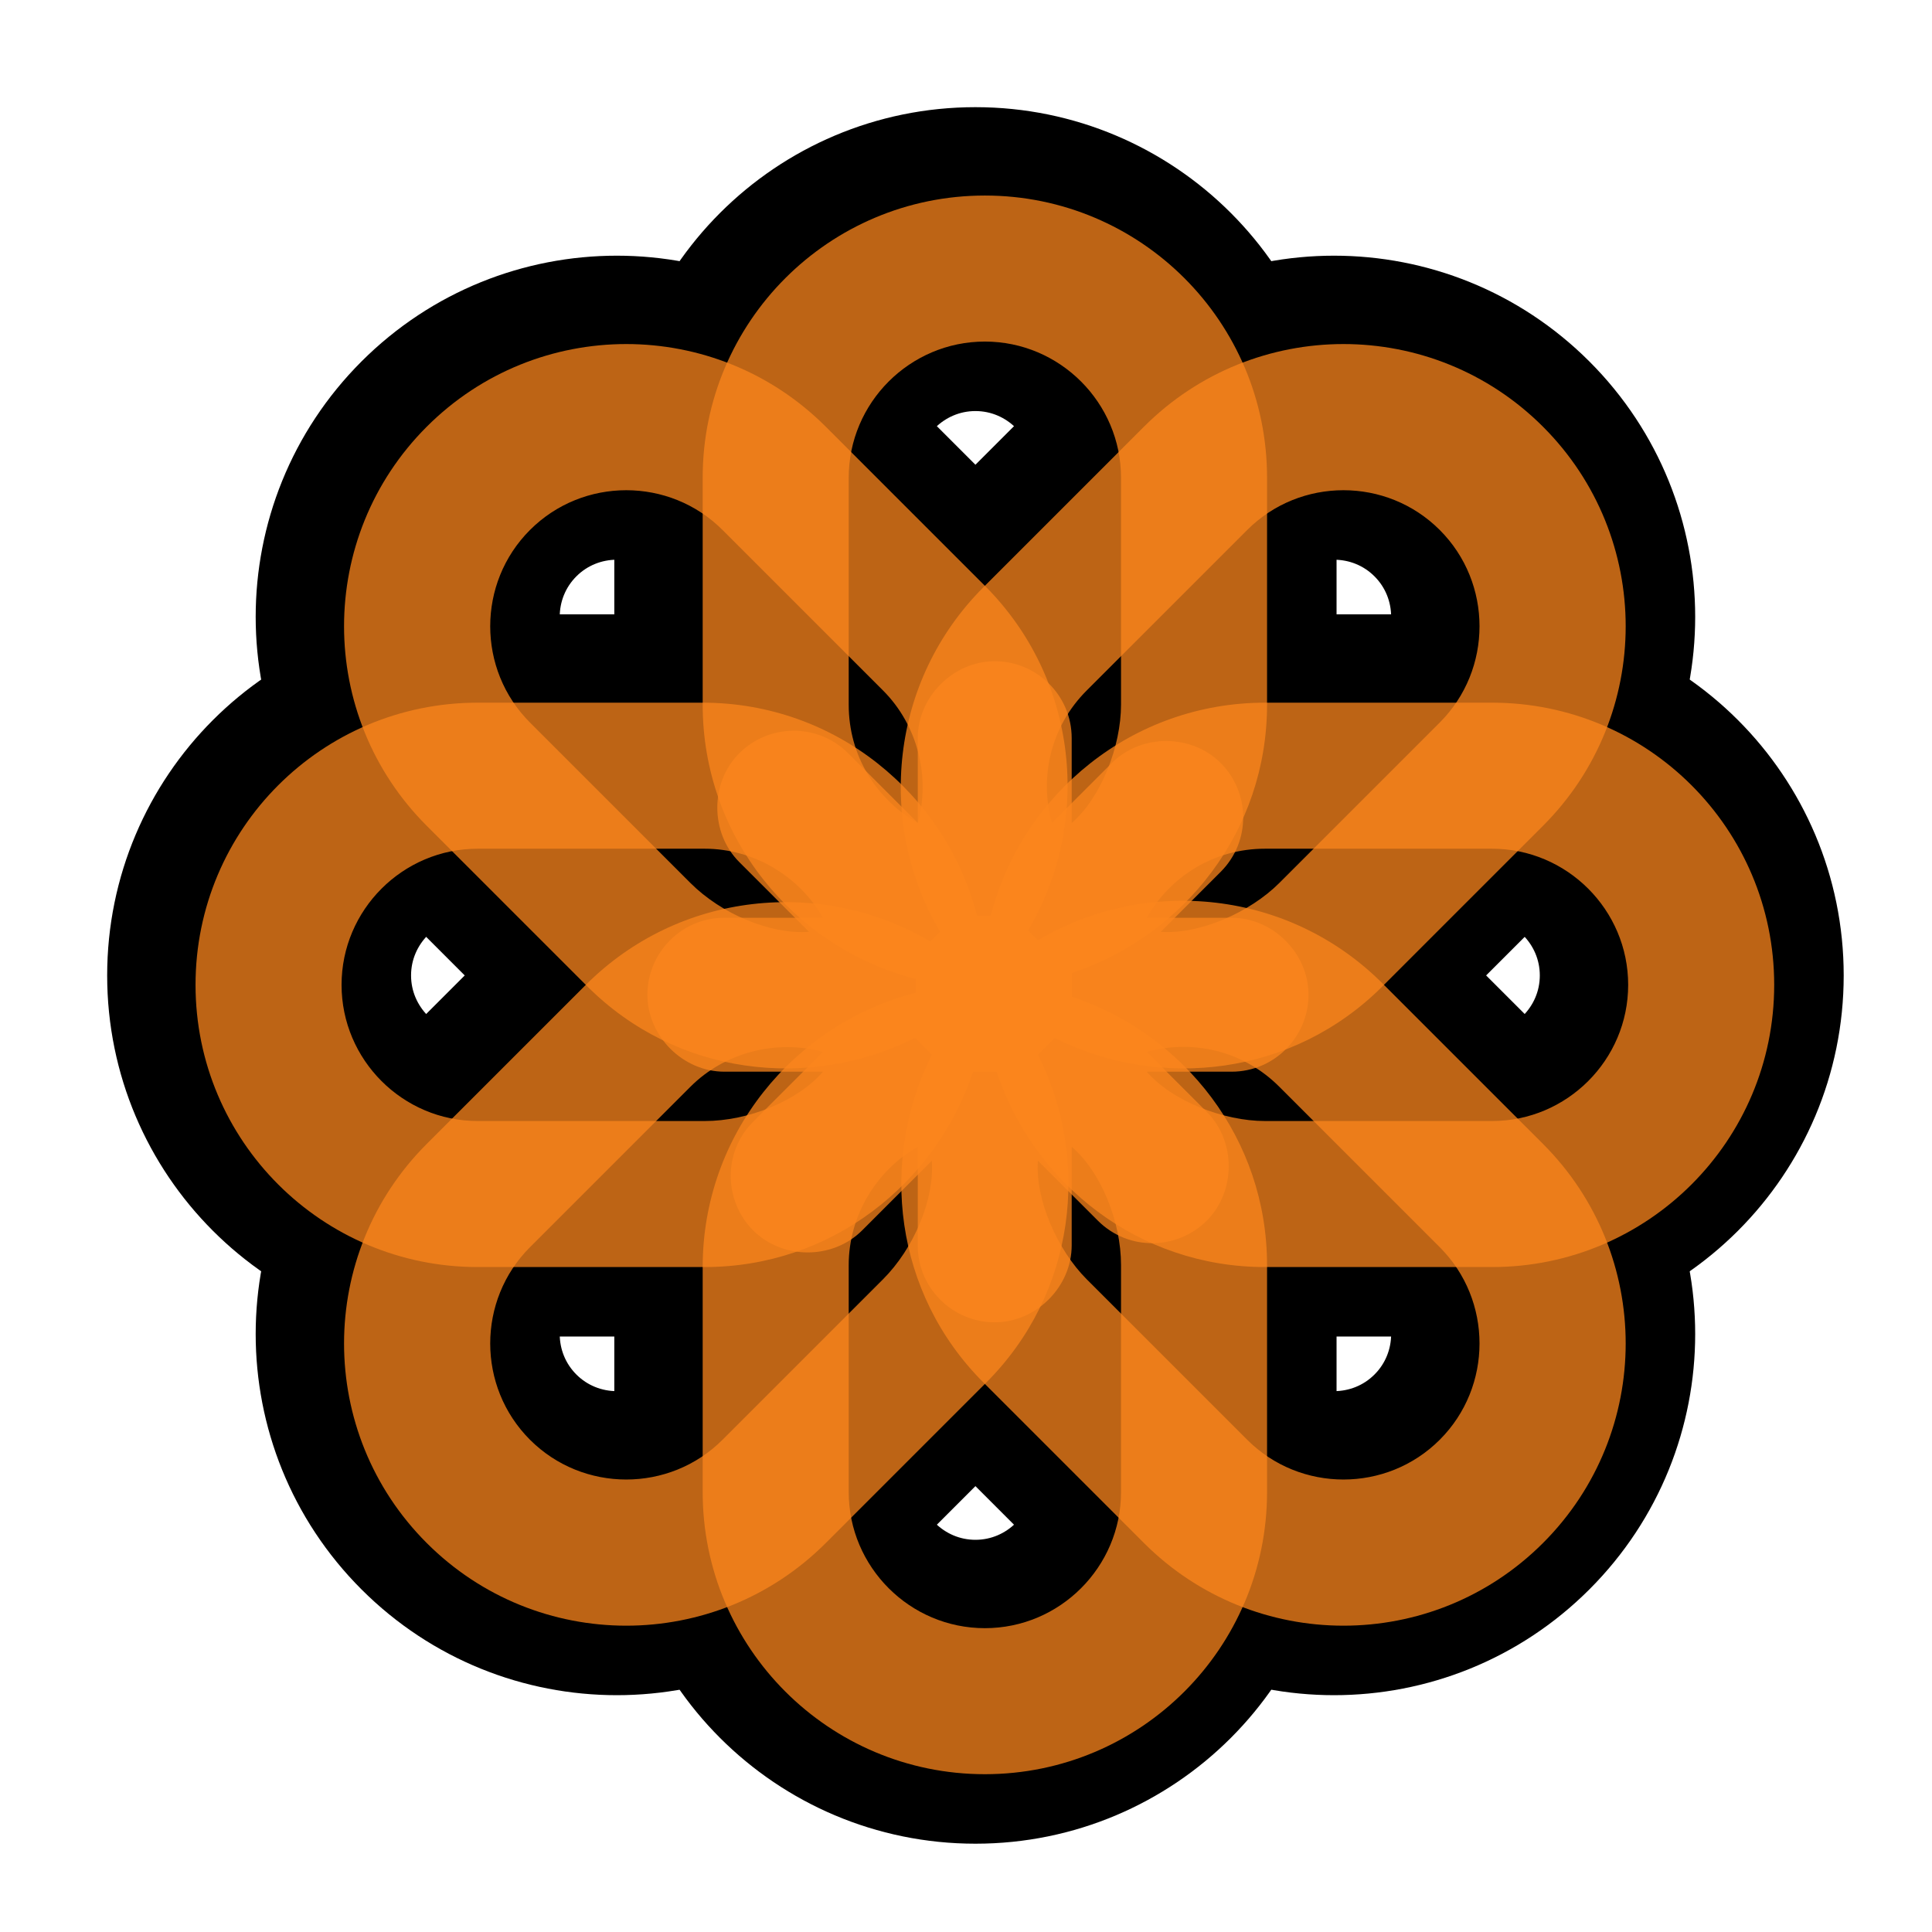
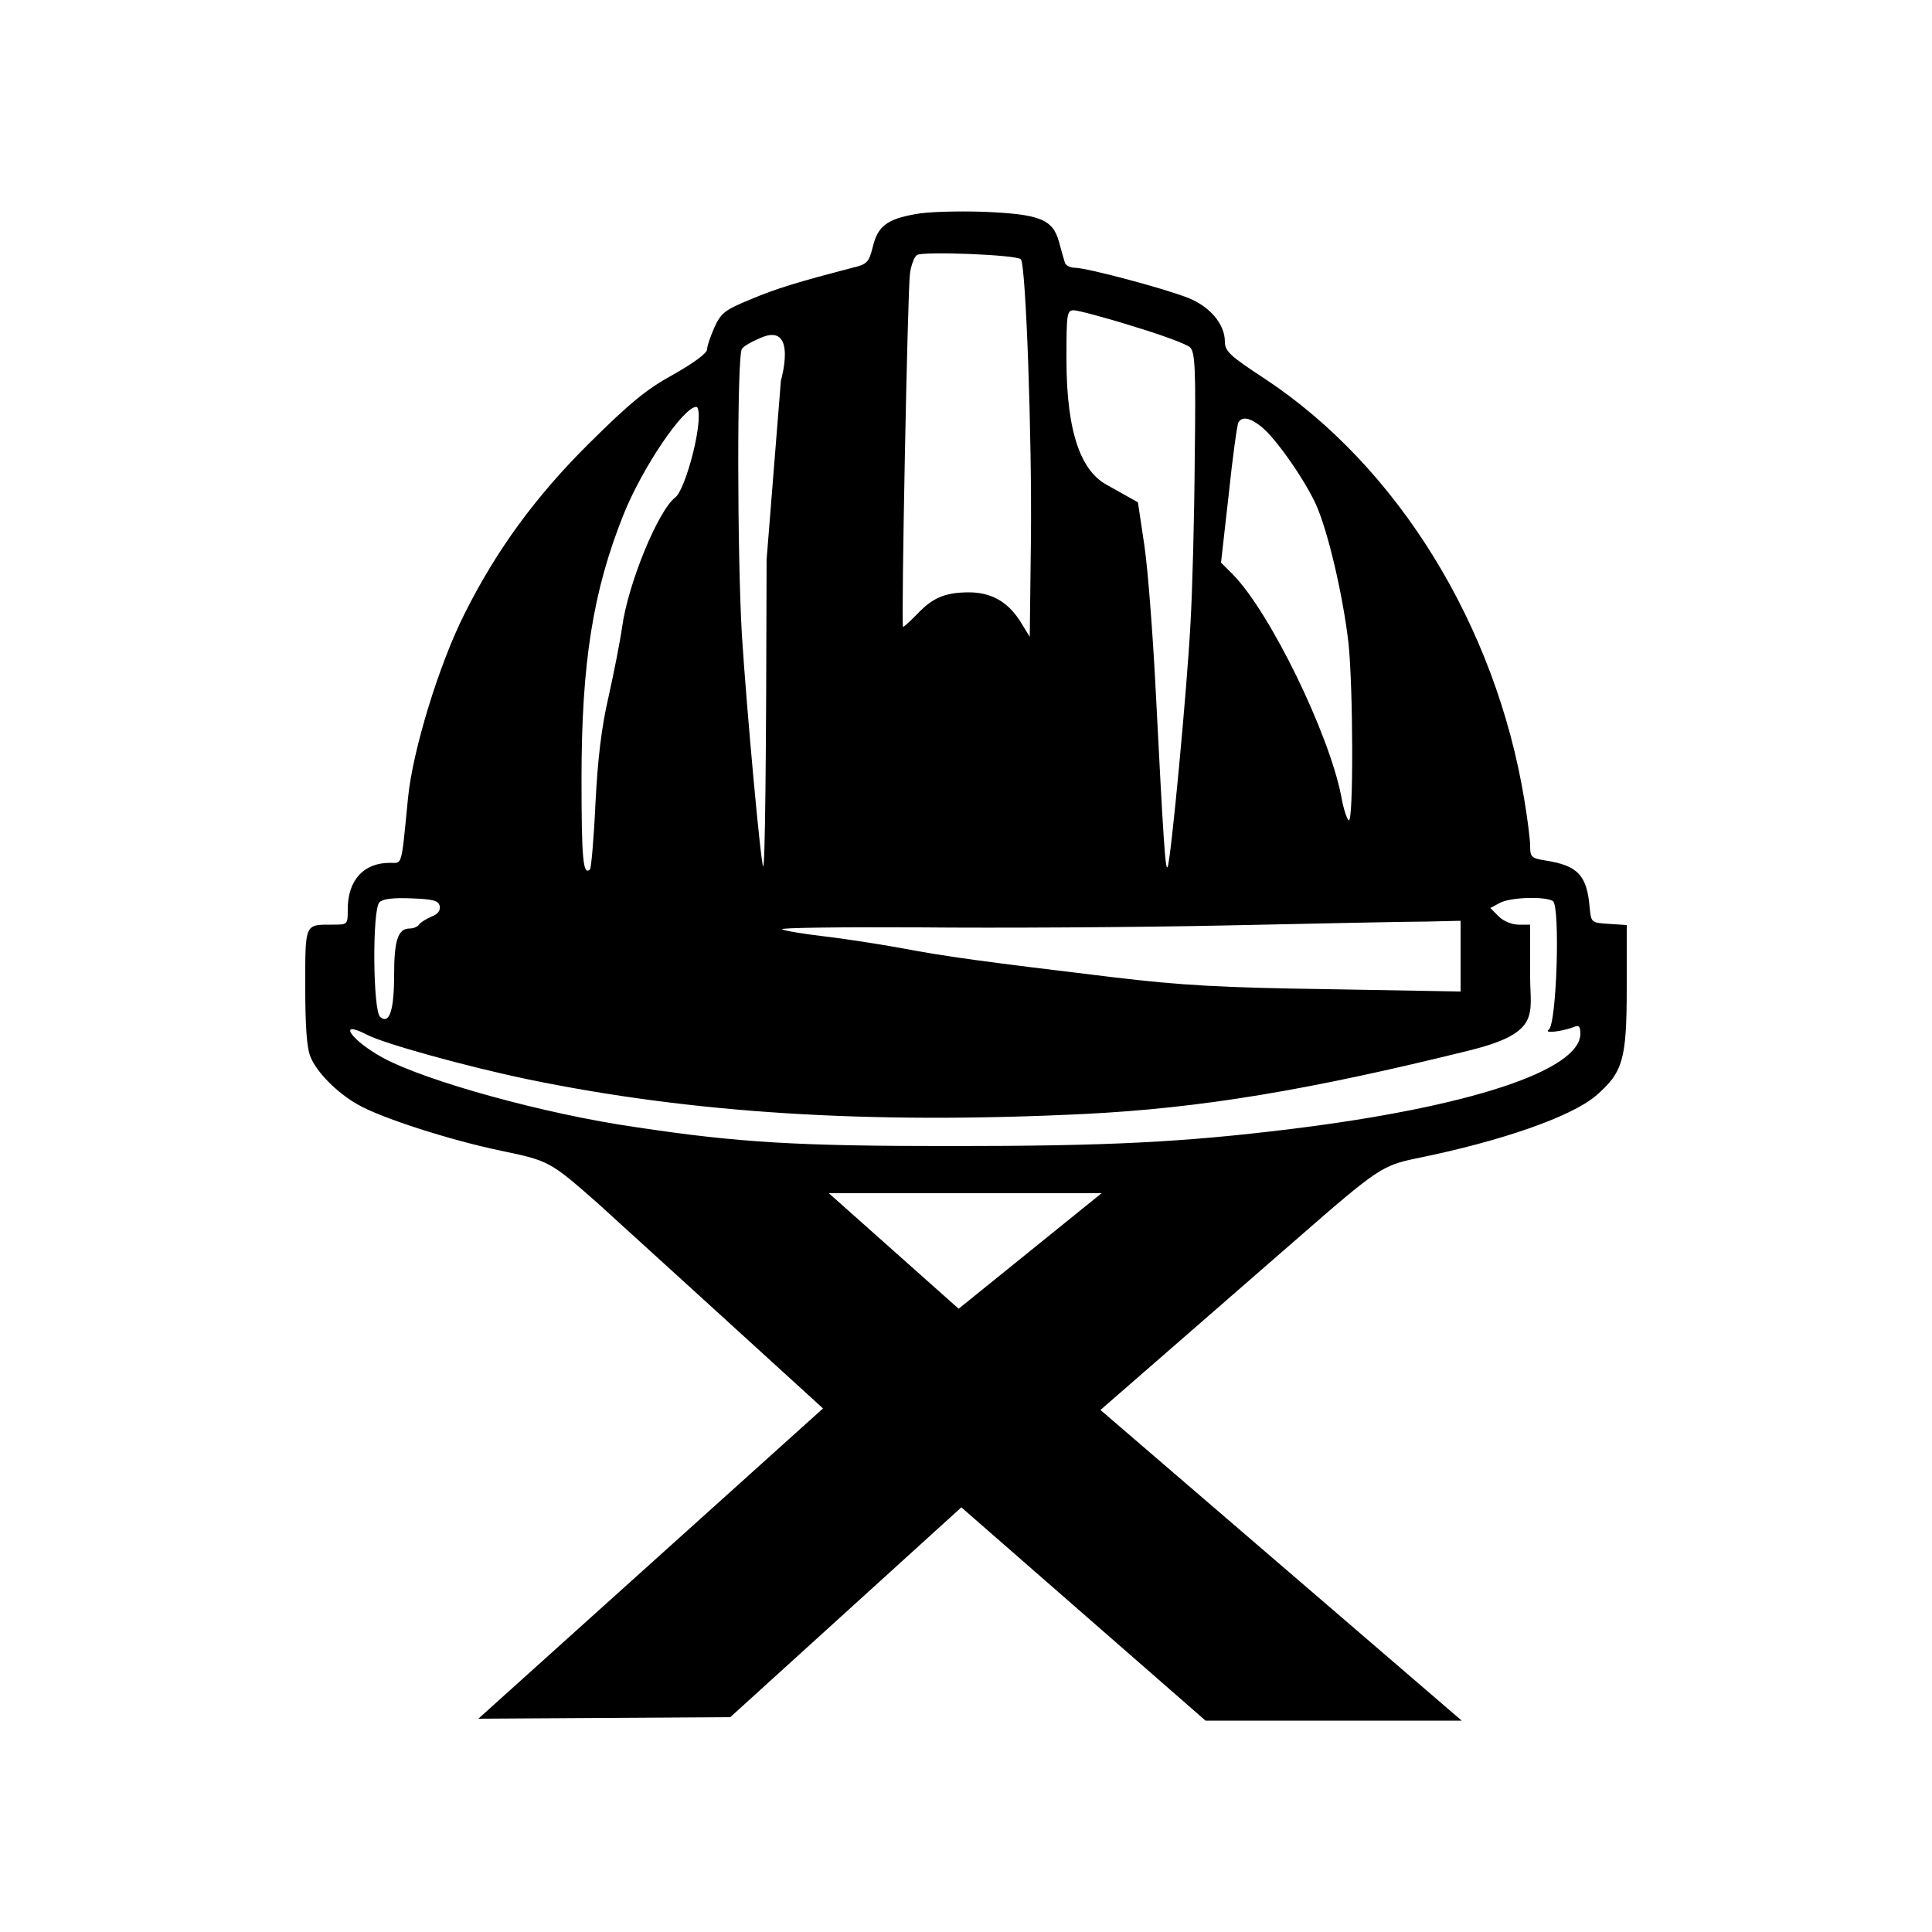
- <svg xmlns="http://www.w3.org/2000/svg" version="1.1" width="2048" height="2048" viewBox="0 0 2048 2048" xml:space="preserve">
-   <defs>
- </defs>
-   <g transform="matrix(1 0 0 1 1034 1034)" id="ZxN-uzf4HlSoW5EITg0oC">
-     <g style="">
-       <g transform="matrix(1 0 0 1 0 0)" id="diZcVIRFY_sYLWJlGfer7">
-         <g style="">
-           <g transform="matrix(-20.9181 0 0 20.9181 0 0)" id="o-Mob52br3cNW7FOiwmX-">
-             <path style="stroke: rgb(0,0,0); stroke-width: 8; stroke-dasharray: none; stroke-linecap: butt; stroke-dashoffset: 0; stroke-linejoin: miter; stroke-miterlimit: 4; fill: rgb(0,0,0); fill-rule: nonzero; opacity: 1;" transform=" translate(-40, -40)" d="M 65.7 25.7 L 54.2 25.7 C 47.5 25.7 41.9 30.3 40.3 36.5 L 39.6 36.5 C 38 30.3 32.4 25.7 25.7 25.7 L 14.3 25.7 C 6.4 25.7 0 32.1 0 40 C 0 47.9 6.4 54.3 14.3 54.3 L 25.8 54.3 C 32.2 54.3 37.5 50.1 39.4 44.4 L 40.6 44.4 C 42.5 50.1 47.8 54.3 54.2 54.3 L 65.7 54.3 C 73.6 54.3 80 47.9 80 40 C 80 32.1 73.6 25.7 65.7 25.7 z M 25.8 46.9 L 14.3 46.9 C 10.5 46.9 7.4 43.8 7.4 40 C 7.4 36.2 10.5 33.1 14.3 33.1 L 25.8 33.1 C 28.3 33.1 30.6 34.5 31.8 36.6 L 26.8 36.6 C 24.6 36.6 22.9 38.4 22.9 40.5 C 22.9 42.6 24.7 44.4 26.8 44.4 L 31.8 44.4 C 30.5 45.9 28 46.9 25.8 46.9 z M 65.7 46.9 L 54.2 46.9 C 52.1 46.9 49.5 45.9 48.2 44.4 L 52.5 44.4 C 54.7 44.4 56.4 42.6 56.4 40.5 C 56.4 38.4 54.6 36.6 52.5 36.6 L 48.2 36.6 C 49.4 34.5 51.6 33.1 54.2 33.1 L 65.7 33.1 C 69.5 33.1 72.6 36.2 72.6 40 C 72.6 43.8 69.5 46.9 65.7 46.9 z" stroke-linecap="round" />
-           </g>
-           <g transform="matrix(-14.79133 -14.79133 -14.79133 14.79133 0 0)" id="FNvGZ_F1iHP3v7Dt2Cxoa">
-             <path style="stroke: rgb(0,0,0); stroke-width: 8; stroke-dasharray: none; stroke-linecap: butt; stroke-dashoffset: 0; stroke-linejoin: miter; stroke-miterlimit: 4; fill: rgb(0,0,0); fill-rule: nonzero; opacity: 1;" transform=" translate(-40, -40)" d="M 65.7 25.7 L 54.2 25.7 C 47.5 25.7 41.9 30.3 40.3 36.5 L 39.6 36.5 C 38 30.3 32.4 25.7 25.7 25.7 L 14.3 25.7 C 6.4 25.7 0 32.1 0 40 C 0 47.9 6.4 54.3 14.3 54.3 L 25.8 54.3 C 32.2 54.3 37.5 50.1 39.4 44.4 L 40.6 44.4 C 42.5 50.1 47.8 54.3 54.2 54.3 L 65.7 54.3 C 73.6 54.3 80 47.9 80 40 C 80 32.1 73.6 25.7 65.7 25.7 z M 25.8 46.9 L 14.3 46.9 C 10.5 46.9 7.4 43.8 7.4 40 C 7.4 36.2 10.5 33.1 14.3 33.1 L 25.8 33.1 C 28.3 33.1 30.6 34.5 31.8 36.6 L 26.8 36.6 C 24.6 36.6 22.9 38.4 22.9 40.5 C 22.9 42.6 24.7 44.4 26.8 44.4 L 31.8 44.4 C 30.5 45.9 28 46.9 25.8 46.9 z M 65.7 46.9 L 54.2 46.9 C 52.1 46.9 49.5 45.9 48.2 44.4 L 52.5 44.4 C 54.7 44.4 56.4 42.6 56.4 40.5 C 56.4 38.4 54.6 36.6 52.5 36.6 L 48.2 36.6 C 49.4 34.5 51.6 33.1 54.2 33.1 L 65.7 33.1 C 69.5 33.1 72.6 36.2 72.6 40 C 72.6 43.8 69.5 46.9 65.7 46.9 z" stroke-linecap="round" />
-           </g>
-           <g transform="matrix(0 -20.9181 -20.9181 0 0 0)" id="WJW_5m8Wx-3sA1H28t-5F">
-             <path style="stroke: rgb(0,0,0); stroke-width: 8; stroke-dasharray: none; stroke-linecap: butt; stroke-dashoffset: 0; stroke-linejoin: miter; stroke-miterlimit: 4; fill: rgb(0,0,0); fill-rule: nonzero; opacity: 1;" transform=" translate(-40, -40)" d="M 65.7 25.7 L 54.2 25.7 C 47.5 25.7 41.9 30.3 40.3 36.5 L 39.6 36.5 C 38 30.3 32.4 25.7 25.7 25.7 L 14.3 25.7 C 6.4 25.7 0 32.1 0 40 C 0 47.9 6.4 54.3 14.3 54.3 L 25.8 54.3 C 32.2 54.3 37.5 50.1 39.4 44.4 L 40.6 44.4 C 42.5 50.1 47.8 54.3 54.2 54.3 L 65.7 54.3 C 73.6 54.3 80 47.9 80 40 C 80 32.1 73.6 25.7 65.7 25.7 z M 25.8 46.9 L 14.3 46.9 C 10.5 46.9 7.4 43.8 7.4 40 C 7.4 36.2 10.5 33.1 14.3 33.1 L 25.8 33.1 C 28.3 33.1 30.6 34.5 31.8 36.6 L 26.8 36.6 C 24.6 36.6 22.9 38.4 22.9 40.5 C 22.9 42.6 24.7 44.4 26.8 44.4 L 31.8 44.4 C 30.5 45.9 28 46.9 25.8 46.9 z M 65.7 46.9 L 54.2 46.9 C 52.1 46.9 49.5 45.9 48.2 44.4 L 52.5 44.4 C 54.7 44.4 56.4 42.6 56.4 40.5 C 56.4 38.4 54.6 36.6 52.5 36.6 L 48.2 36.6 C 49.4 34.5 51.6 33.1 54.2 33.1 L 65.7 33.1 C 69.5 33.1 72.6 36.2 72.6 40 C 72.6 43.8 69.5 46.9 65.7 46.9 z" stroke-linecap="round" />
-           </g>
-           <g transform="matrix(-14.79133 14.79133 14.79133 14.79133 0 0)" id="361JCV5iGPNLFNCOSodi6">
-             <path style="stroke: rgb(0,0,0); stroke-width: 8; stroke-dasharray: none; stroke-linecap: butt; stroke-dashoffset: 0; stroke-linejoin: miter; stroke-miterlimit: 4; fill: rgb(0,0,0); fill-rule: nonzero; opacity: 1;" transform=" translate(-40, -40)" d="M 65.7 25.7 L 54.2 25.7 C 47.5 25.7 41.9 30.3 40.3 36.5 L 39.6 36.5 C 38 30.3 32.4 25.7 25.7 25.7 L 14.3 25.7 C 6.4 25.7 0 32.1 0 40 C 0 47.9 6.4 54.3 14.3 54.3 L 25.8 54.3 C 32.2 54.3 37.5 50.1 39.4 44.4 L 40.6 44.4 C 42.5 50.1 47.8 54.3 54.2 54.3 L 65.7 54.3 C 73.6 54.3 80 47.9 80 40 C 80 32.1 73.6 25.7 65.7 25.7 z M 25.8 46.9 L 14.3 46.9 C 10.5 46.9 7.4 43.8 7.4 40 C 7.4 36.2 10.5 33.1 14.3 33.1 L 25.8 33.1 C 28.3 33.1 30.6 34.5 31.8 36.6 L 26.8 36.6 C 24.6 36.6 22.9 38.4 22.9 40.5 C 22.9 42.6 24.7 44.4 26.8 44.4 L 31.8 44.4 C 30.5 45.9 28 46.9 25.8 46.9 z M 65.7 46.9 L 54.2 46.9 C 52.1 46.9 49.5 45.9 48.2 44.4 L 52.5 44.4 C 54.7 44.4 56.4 42.6 56.4 40.5 C 56.4 38.4 54.6 36.6 52.5 36.6 L 48.2 36.6 C 49.4 34.5 51.6 33.1 54.2 33.1 L 65.7 33.1 C 69.5 33.1 72.6 36.2 72.6 40 C 72.6 43.8 69.5 46.9 65.7 46.9 z" stroke-linecap="round" />
-           </g>
-         </g>
-       </g>
-       <g transform="matrix(1 0 0 1 10 10)" id="NZbeilhqqEYcY5iDB-Nl5">
-         <g style="">
-           <g transform="matrix(20.9181 0 0 20.9181 0 0)" id="xu6FJMq81ZHSvj02tXaiI">
-             <path style="stroke: none; stroke-width: 1; stroke-dasharray: none; stroke-linecap: butt; stroke-dashoffset: 0; stroke-linejoin: miter; stroke-miterlimit: 4; fill: rgb(252,134,29); fill-opacity: 0.75; fill-rule: nonzero; opacity: 1;" transform=" translate(-40, -40)" d="M 65.7 25.7 L 54.2 25.7 C 47.5 25.7 41.9 30.3 40.3 36.5 L 39.6 36.5 C 38 30.3 32.4 25.7 25.7 25.7 L 14.3 25.7 C 6.4 25.7 0 32.1 0 40 C 0 47.9 6.4 54.3 14.3 54.3 L 25.8 54.3 C 32.2 54.3 37.5 50.1 39.4 44.4 L 40.6 44.4 C 42.5 50.1 47.8 54.3 54.2 54.3 L 65.7 54.3 C 73.6 54.3 80 47.9 80 40 C 80 32.1 73.6 25.7 65.7 25.7 z M 25.8 46.9 L 14.3 46.9 C 10.5 46.9 7.4 43.8 7.4 40 C 7.4 36.2 10.5 33.1 14.3 33.1 L 25.8 33.1 C 28.3 33.1 30.6 34.5 31.8 36.6 L 26.8 36.6 C 24.6 36.6 22.9 38.4 22.9 40.5 C 22.9 42.6 24.7 44.4 26.8 44.4 L 31.8 44.4 C 30.5 45.9 28 46.9 25.8 46.9 z M 65.7 46.9 L 54.2 46.9 C 52.1 46.9 49.5 45.9 48.2 44.4 L 52.5 44.4 C 54.7 44.4 56.4 42.6 56.4 40.5 C 56.4 38.4 54.6 36.6 52.5 36.6 L 48.2 36.6 C 49.4 34.5 51.6 33.1 54.2 33.1 L 65.7 33.1 C 69.5 33.1 72.6 36.2 72.6 40 C 72.6 43.8 69.5 46.9 65.7 46.9 z" stroke-linecap="round" />
-           </g>
-           <g transform="matrix(0 -20.9181 20.9181 0 0 0)" id="XK1NJAfwL4ay-Zcwy1eVC">
-             <path style="stroke: none; stroke-width: 1; stroke-dasharray: none; stroke-linecap: butt; stroke-dashoffset: 0; stroke-linejoin: miter; stroke-miterlimit: 4; fill: rgb(252,134,29); fill-opacity: 0.75; fill-rule: nonzero; opacity: 1;" transform=" translate(-40, -40)" d="M 65.7 25.7 L 54.2 25.7 C 47.5 25.7 41.9 30.3 40.3 36.5 L 39.6 36.5 C 38 30.3 32.4 25.7 25.7 25.7 L 14.3 25.7 C 6.4 25.7 0 32.1 0 40 C 0 47.9 6.4 54.3 14.3 54.3 L 25.8 54.3 C 32.2 54.3 37.5 50.1 39.4 44.4 L 40.6 44.4 C 42.5 50.1 47.8 54.3 54.2 54.3 L 65.7 54.3 C 73.6 54.3 80 47.9 80 40 C 80 32.1 73.6 25.7 65.7 25.7 z M 25.8 46.9 L 14.3 46.9 C 10.5 46.9 7.4 43.8 7.4 40 C 7.4 36.2 10.5 33.1 14.3 33.1 L 25.8 33.1 C 28.3 33.1 30.6 34.5 31.8 36.6 L 26.8 36.6 C 24.6 36.6 22.9 38.4 22.9 40.5 C 22.9 42.6 24.7 44.4 26.8 44.4 L 31.8 44.4 C 30.5 45.9 28 46.9 25.8 46.9 z M 65.7 46.9 L 54.2 46.9 C 52.1 46.9 49.5 45.9 48.2 44.4 L 52.5 44.4 C 54.7 44.4 56.4 42.6 56.4 40.5 C 56.4 38.4 54.6 36.6 52.5 36.6 L 48.2 36.6 C 49.4 34.5 51.6 33.1 54.2 33.1 L 65.7 33.1 C 69.5 33.1 72.6 36.2 72.6 40 C 72.6 43.8 69.5 46.9 65.7 46.9 z" stroke-linecap="round" />
-           </g>
-           <g transform="matrix(14.79133 -14.79133 14.79133 14.79133 0 0)" id="Gy1jwP5d9EhklXL5jYjp2">
-             <path style="stroke: none; stroke-width: 1; stroke-dasharray: none; stroke-linecap: butt; stroke-dashoffset: 0; stroke-linejoin: miter; stroke-miterlimit: 4; fill: rgb(252,134,29); fill-opacity: 0.75; fill-rule: nonzero; opacity: 1;" transform=" translate(-40, -40)" d="M 65.7 25.7 L 54.2 25.7 C 47.5 25.7 41.9 30.3 40.3 36.5 L 39.6 36.5 C 38 30.3 32.4 25.7 25.7 25.7 L 14.3 25.7 C 6.4 25.7 0 32.1 0 40 C 0 47.9 6.4 54.3 14.3 54.3 L 25.8 54.3 C 32.2 54.3 37.5 50.1 39.4 44.4 L 40.6 44.4 C 42.5 50.1 47.8 54.3 54.2 54.3 L 65.7 54.3 C 73.6 54.3 80 47.9 80 40 C 80 32.1 73.6 25.7 65.7 25.7 z M 25.8 46.9 L 14.3 46.9 C 10.5 46.9 7.4 43.8 7.4 40 C 7.4 36.2 10.5 33.1 14.3 33.1 L 25.8 33.1 C 28.3 33.1 30.6 34.5 31.8 36.6 L 26.8 36.6 C 24.6 36.6 22.9 38.4 22.9 40.5 C 22.9 42.6 24.7 44.4 26.8 44.4 L 31.8 44.4 C 30.5 45.9 28 46.9 25.8 46.9 z M 65.7 46.9 L 54.2 46.9 C 52.1 46.9 49.5 45.9 48.2 44.4 L 52.5 44.4 C 54.7 44.4 56.4 42.6 56.4 40.5 C 56.4 38.4 54.6 36.6 52.5 36.6 L 48.2 36.6 C 49.4 34.5 51.6 33.1 54.2 33.1 L 65.7 33.1 C 69.5 33.1 72.6 36.2 72.6 40 C 72.6 43.8 69.5 46.9 65.7 46.9 z" stroke-linecap="round" />
-           </g>
-           <g transform="matrix(14.79133 14.79133 -14.79133 14.79133 0 0)" id="V9prgJmSh-yHnJNjERgzK">
-             <path style="stroke: none; stroke-width: 1; stroke-dasharray: none; stroke-linecap: butt; stroke-dashoffset: 0; stroke-linejoin: miter; stroke-miterlimit: 4; fill: rgb(252,134,29); fill-opacity: 0.75; fill-rule: nonzero; opacity: 1;" transform=" translate(-40, -40)" d="M 65.7 25.7 L 54.2 25.7 C 47.5 25.7 41.9 30.3 40.3 36.5 L 39.6 36.5 C 38 30.3 32.4 25.7 25.7 25.7 L 14.3 25.7 C 6.4 25.7 0 32.1 0 40 C 0 47.9 6.4 54.3 14.3 54.3 L 25.8 54.3 C 32.2 54.3 37.5 50.1 39.4 44.4 L 40.6 44.4 C 42.5 50.1 47.8 54.3 54.2 54.3 L 65.7 54.3 C 73.6 54.3 80 47.9 80 40 C 80 32.1 73.6 25.7 65.7 25.7 z M 25.8 46.9 L 14.3 46.9 C 10.5 46.9 7.4 43.8 7.4 40 C 7.4 36.2 10.5 33.1 14.3 33.1 L 25.8 33.1 C 28.3 33.1 30.6 34.5 31.8 36.6 L 26.8 36.6 C 24.6 36.6 22.9 38.4 22.9 40.5 C 22.9 42.6 24.7 44.4 26.8 44.4 L 31.8 44.4 C 30.5 45.9 28 46.9 25.8 46.9 z M 65.7 46.9 L 54.2 46.9 C 52.1 46.9 49.5 45.9 48.2 44.4 L 52.5 44.4 C 54.7 44.4 56.4 42.6 56.4 40.5 C 56.4 38.4 54.6 36.6 52.5 36.6 L 48.2 36.6 C 49.4 34.5 51.6 33.1 54.2 33.1 L 65.7 33.1 C 69.5 33.1 72.6 36.2 72.6 40 C 72.6 43.8 69.5 46.9 65.7 46.9 z" stroke-linecap="round" />
-           </g>
-         </g>
-       </g>
-     </g>
+ <svg xmlns="http://www.w3.org/2000/svg" width="500" height="500" version="1.1" viewBox="0 0 500 500" id="svg1">
+   <defs id="defs1" />
+   <g transform="matrix(.1 0 0 -.1 -16.893 1044)" id="g1">
+     <path d="m2538.9 9886c-74-13-98-31-111-84-10-41-15-46-53-55-142-37-198-54-264-82-66-27-76-35-93-72-10-23-19-48-19-57 0-10-34-35-87-65-71-39-113-74-219-179-139-138-240-277-322-441-66-131-134-353-146-476-18-182-14-168-47-168-68 0-109-45-109-120 0-40 0-40-39-40-73 0-71 5-71-161 0-103 4-160 14-182 16-39 67-91 121-122 58-34 237-92 371-120 125-26 127-27 251-136 39-35 583-531 583-531l-892-803 652 4 598 543 632-552h663l-935 804s458 399 511 445c205 179 219 188 306 206 222 45 401 108 465 162 70 61 80 92 80 280v162l-46 3c-46 3-46 3-50 43-7 83-31 108-114 121-37 6-40 9-40 38 0 17-7 71-15 119-74 451-328 863-672 1090-90 59-103 71-103 96 0 45-39 91-95 113-63 25-263 78-293 78-12 0-24 6-26 13-2 6-9 31-15 53-16 60-50 73-198 79-65 2-143 0-173-6zm272-117c13-13 29-463 26-727l-3-250-24 39c-32 51-75 76-133 76-62 0-95-14-135-57-19-19-35-34-36-32-5 8 12 875 18 914 3 22 11 43 18 48 14 10 257 1 269-11zm289-173c74-22 141-47 149-55 13-13 15-56 12-287-1-150-6-342-11-427-9-171-50-606-59-630-6-15-11 64-32 475-7 132-19 291-28 354l-17 114-82 46c-61 34-103 125-103 324 0 118 1 127 19 127 10 0 79-18 152-41zm-910-141-37-463c-1-529-4-799-9-794-6 7-42 397-55 599-12 206-13 720 0 740 5 8 31 22 57 32 86 30 44-114 44-114zm-214-115c-7-67-40-173-59-187-44-33-122-221-138-336-5-36-21-117-35-180-19-82-28-162-34-277-4-90-11-166-14-170-18-17-22 26-22 235 0 301 30 487 109 684 49 122 155 278 188 278 6 0 8-20 5-47zm1457-4c36-28 111-135 141-200 32-70 71-239 85-361 12-117 13-458 1-458-4 0-14 28-20 63-32 163-184 475-280 573l-31 31 20 177c10 97 22 181 25 186 10 16 30 12 59-11zm-2126-1241c2-12-5-21-21-27-14-6-28-15-32-20-3-6-15-11-25-11-30 0-40-31-40-120 0-91-12-129-36-109-19 15-21 278-2 297 9 9 37 12 83 10 57-2 70-6 73-20zm2881 13c19-13 10-319-11-333-14-10 33-5 65 7 13 6 17 2 17-17 0-95-287-190-750-247-278-34-469-44-880-44-399 0-549 9-815 49-236 34-543 119-655 180-82 45-119 100-40 59 44-23 257-82 415-115 425-88 883-117 1440-90 302 15 580 61 1e3 165 184 46 155 93 155 191v134h-30c-17 0-39 9-51 21l-22 22 24 13c27 15 117 18 138 5zm-239-142v-92l-342 6c-280 4-382 10-558 31-341 41-429 53-546 75-60 11-151 25-203 31-51 6-100 14-107 18-8 4 151 6 353 5 203-2 562 0 798 5 237 5 469 10 518 10l87 2v-91zm-929-614-370-299-336 299h706z" id="path1" />
  </g>
</svg>
